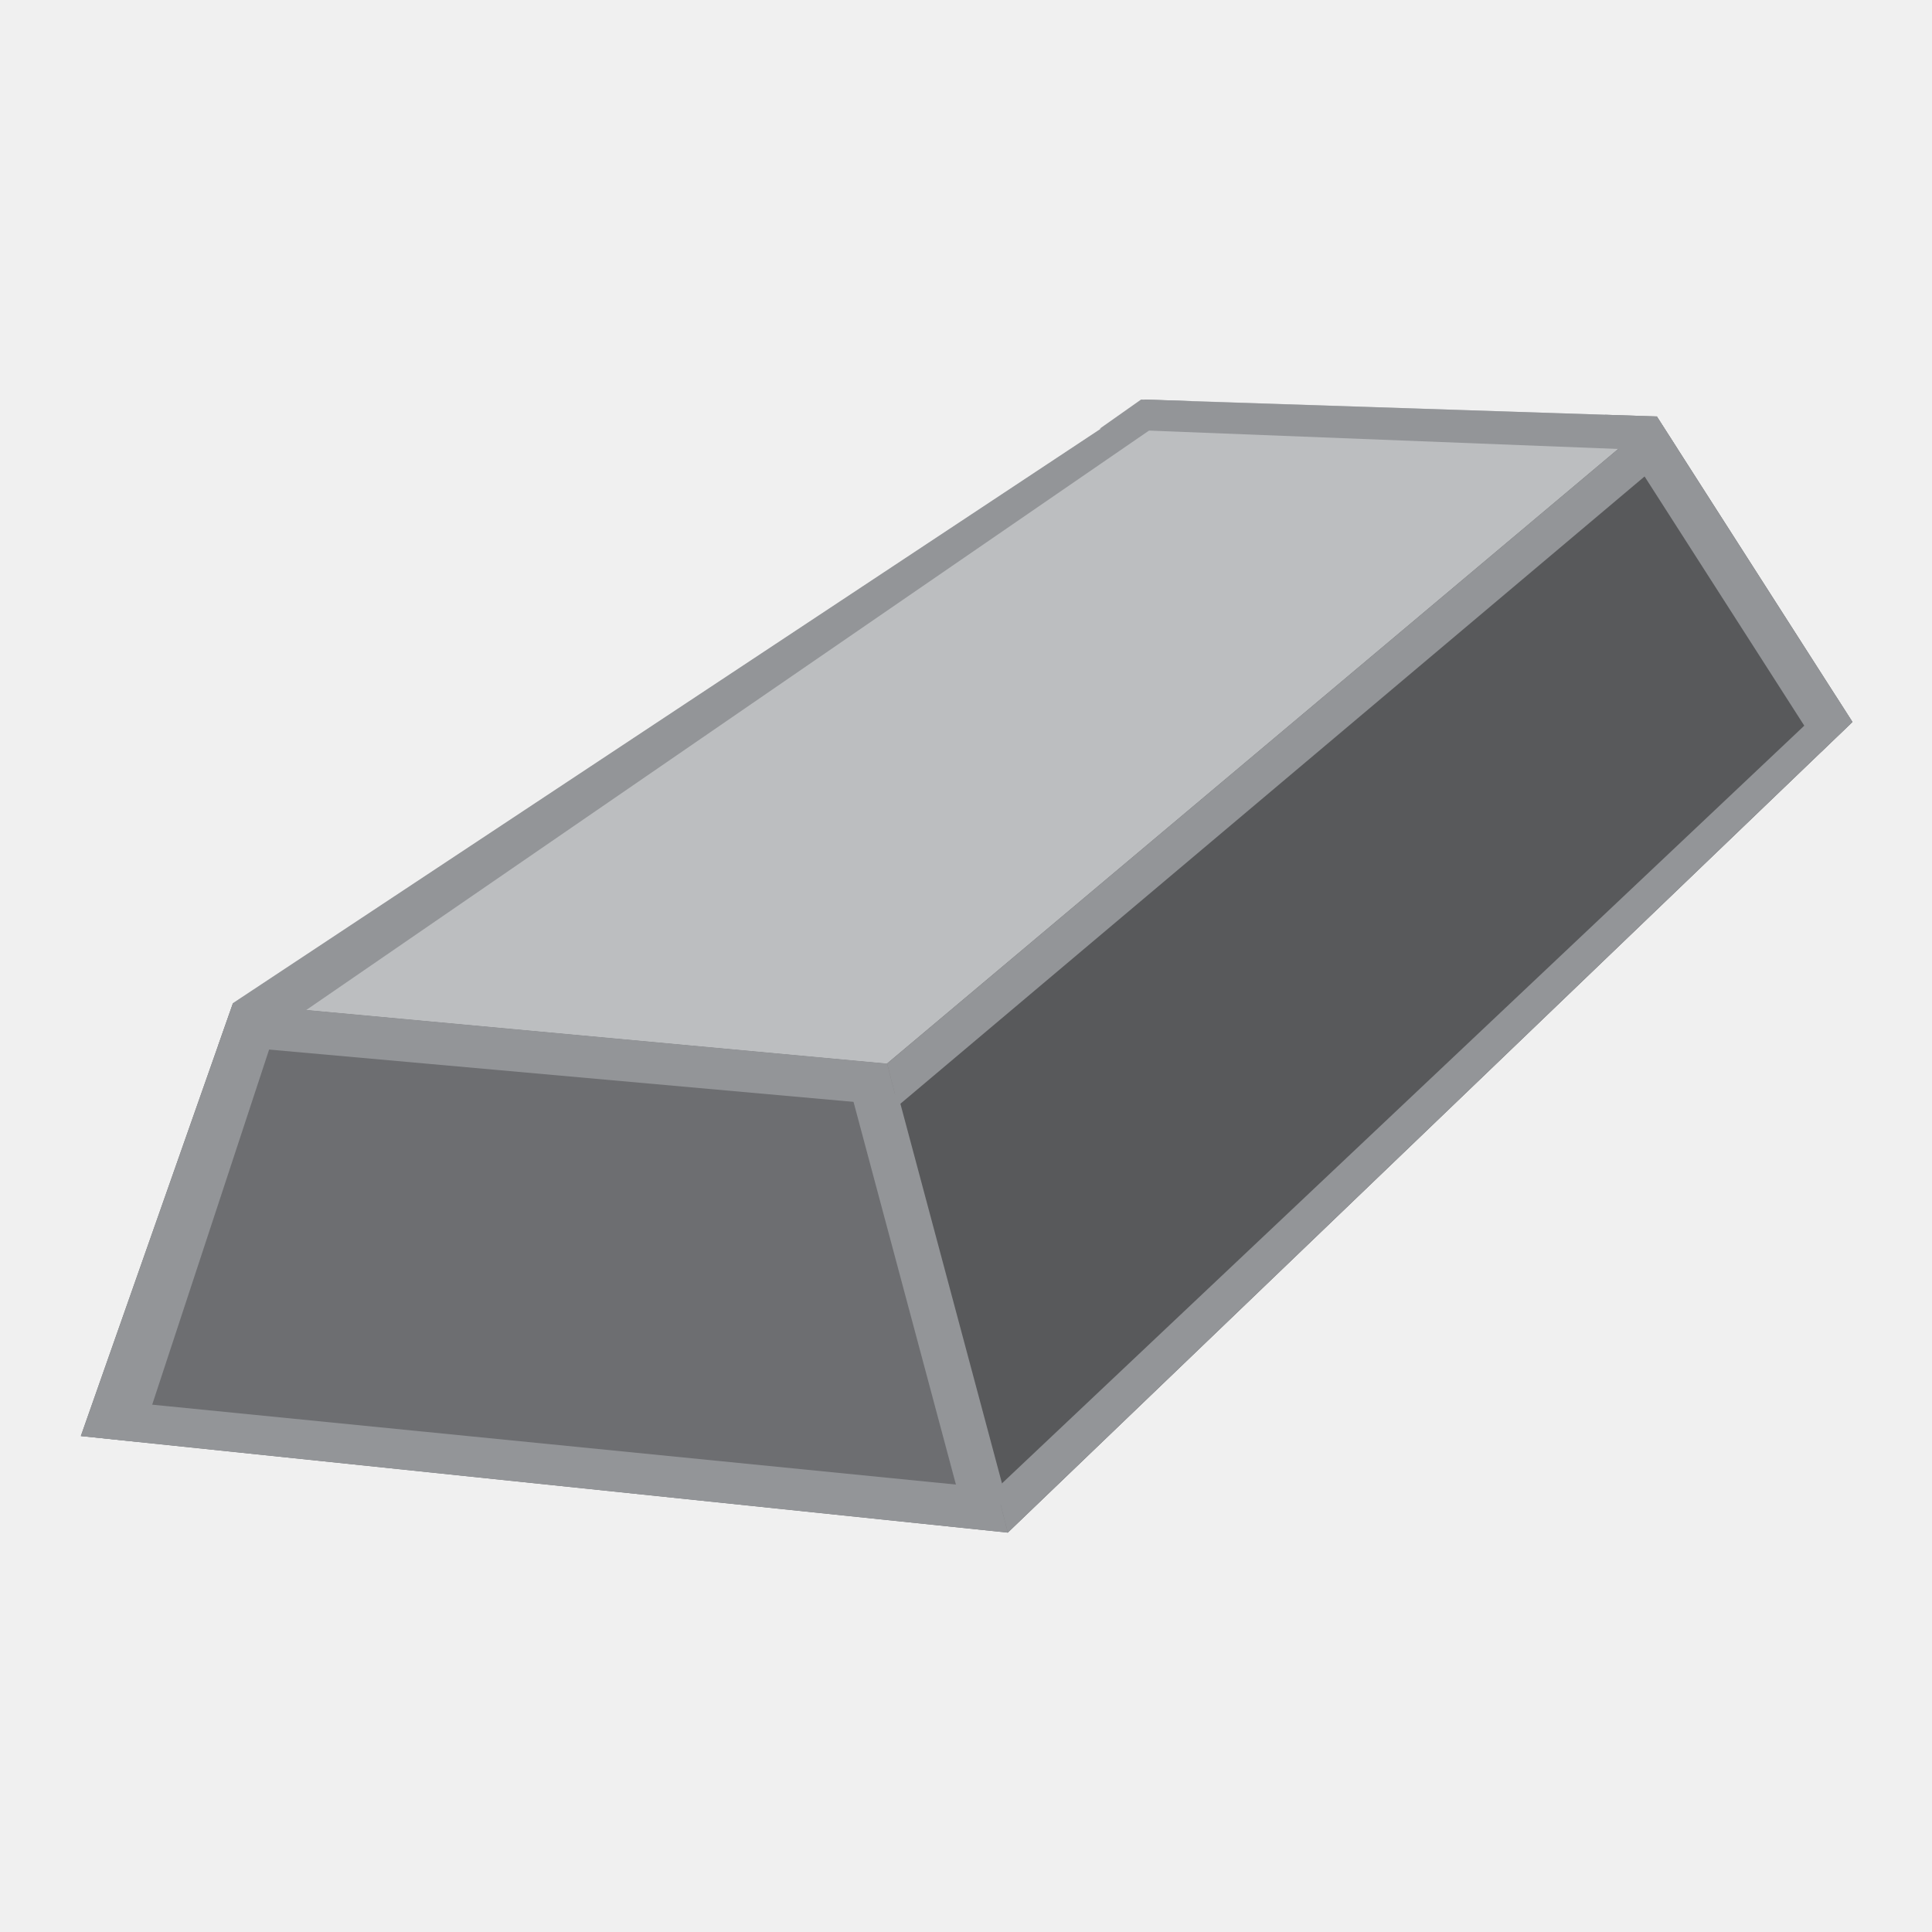
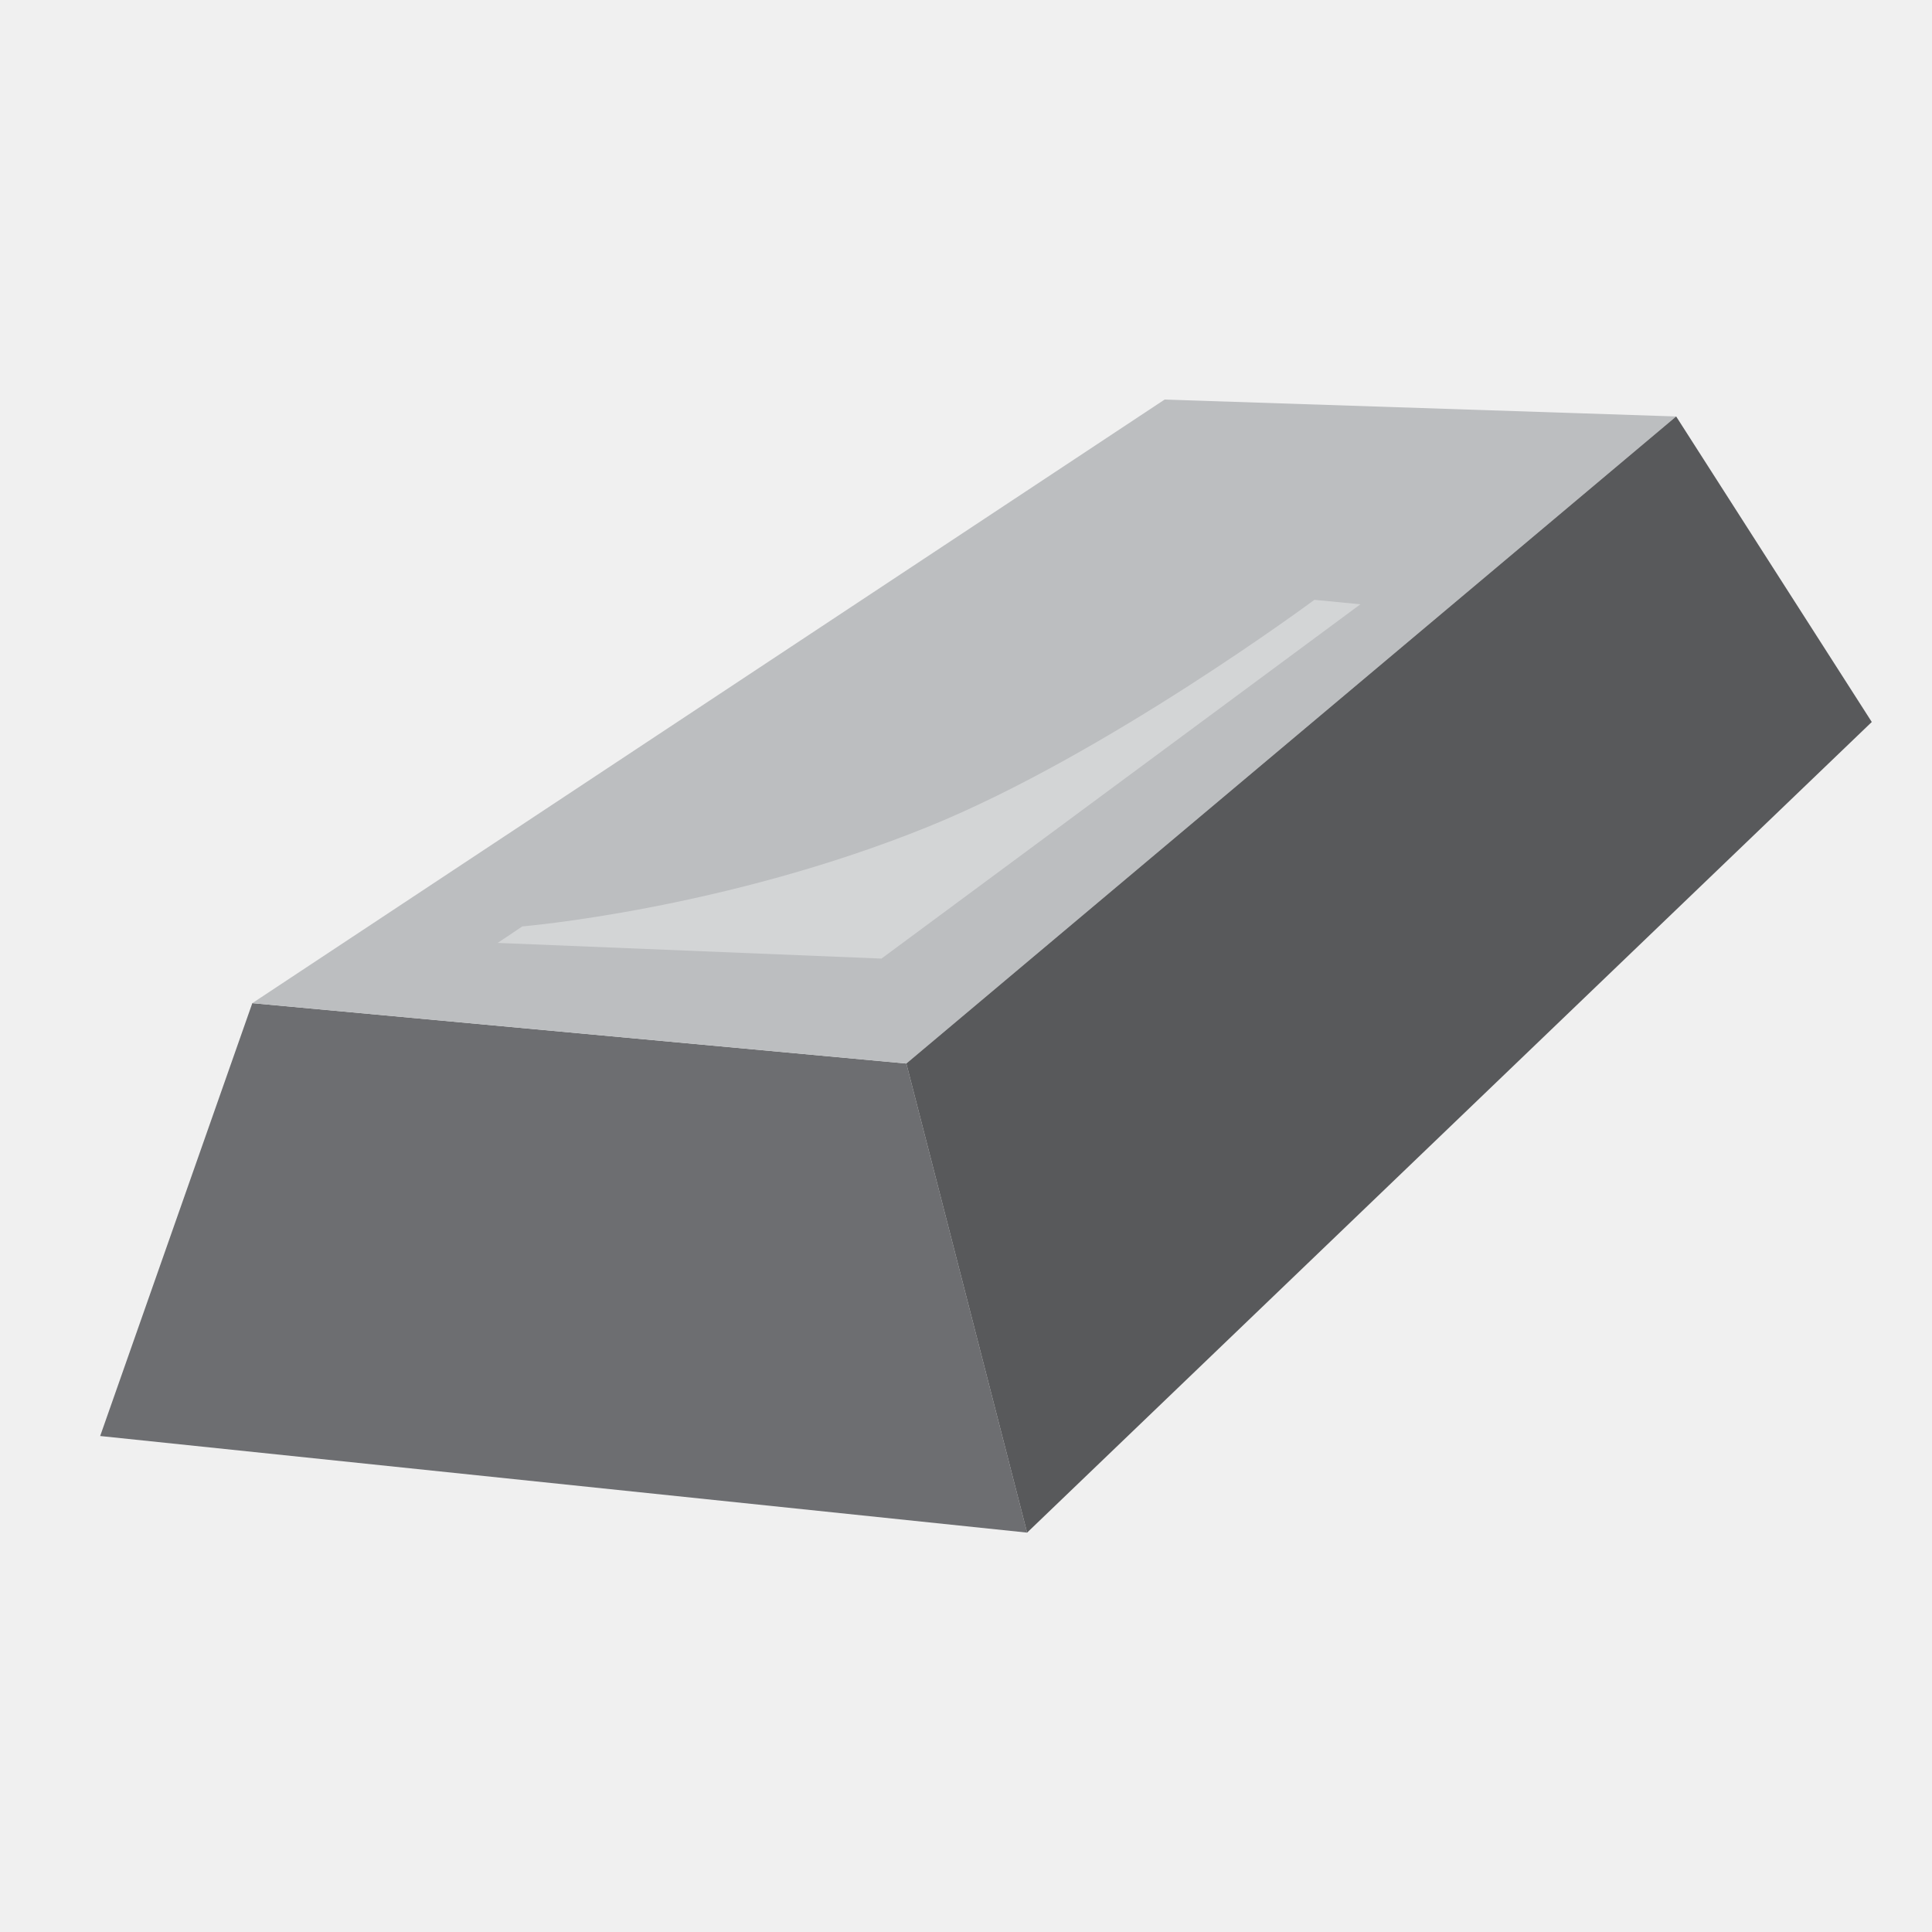
<svg xmlns="http://www.w3.org/2000/svg" viewBox="0 0 1000 1000">
  <defs>
-     <style>.a{fill:#6d6e71;}.b{fill:#bcbec0;}.c{fill:#58595b;}.d{fill:#939598;}</style>
+     <style>.a{fill:#6d6e71;}.b{fill:#bcbec0;}.c{fill:#58595b;}.d{fill:#fff;opacity:0.35;}</style>
  </defs>
-   <polygon class="a" points="521.63 793.28 41.85 743.28 120.6 519.23 459.13 550.48 521.63 793.28" />
-   <polygon class="b" points="857.58 215.56 592.81 206.81 120.6 519.23 459.13 550.48 857.58 215.56" />
-   <polygon class="c" points="857.58 215.56 459.13 550.48 521.63 793.28 958.83 373.7 857.58 215.56" />
-   <polygon class="d" points="464.76 572.38 112.98 540.9 120.6 519.23 459.13 550.48 464.76 572.38" />
-   <polygon class="d" points="857.58 233.17 569.23 221.88 590.6 206.81 857.58 215.56 857.58 233.17" />
-   <polygon class="d" points="459.13 550.48 857.58 215.56 868.27 232.25 464.76 572.38 459.13 550.48" />
-   <polygon class="d" points="120.6 519.23 592.58 206.81 616.9 207.62 143.07 533.4 120.6 519.23" />
-   <polygon class="d" points="41.85 743.28 120.6 519.23 146.59 521.09 72.38 746.46 41.85 743.28" />
-   <polygon class="d" points="942.63 389.25 830.77 214.68 857.58 215.56 958.83 373.7 942.63 389.25" />
-   <polygon class="d" points="515.76 770.49 950.2 360.21 958.83 373.7 521.63 793.28 515.76 770.49" />
-   <polygon class="d" points="521.63 793.28 41.85 743.28 56.78 724.87 515.76 770.49 521.63 793.28" />
-   <polygon class="d" points="521.63 779 497.62 779 440.76 566.5 464.76 566.5 521.63 779" />
+   <polygon class="a" points="531.63 793.28 51.85 743.28 130.6 519.23 469.13 550.48 531.63 793.28" />
+   <polygon class="b" points="867.58 215.56 602.81 206.81 130.6 519.23 469.13 550.48 867.58 215.56" />
+   <polygon class="c" points="867.58 215.56 469.13 550.48 531.63 793.28 968.83 373.7 867.58 215.56" />
+   <path class="d" d="M257.61,488.05l12.75-8.55s104.32-8.64,210.51-51.78c91.82-37.31,199.46-117.25,199.46-117.25l23.81,2.31L456.26,496.16Z" />
</svg>
